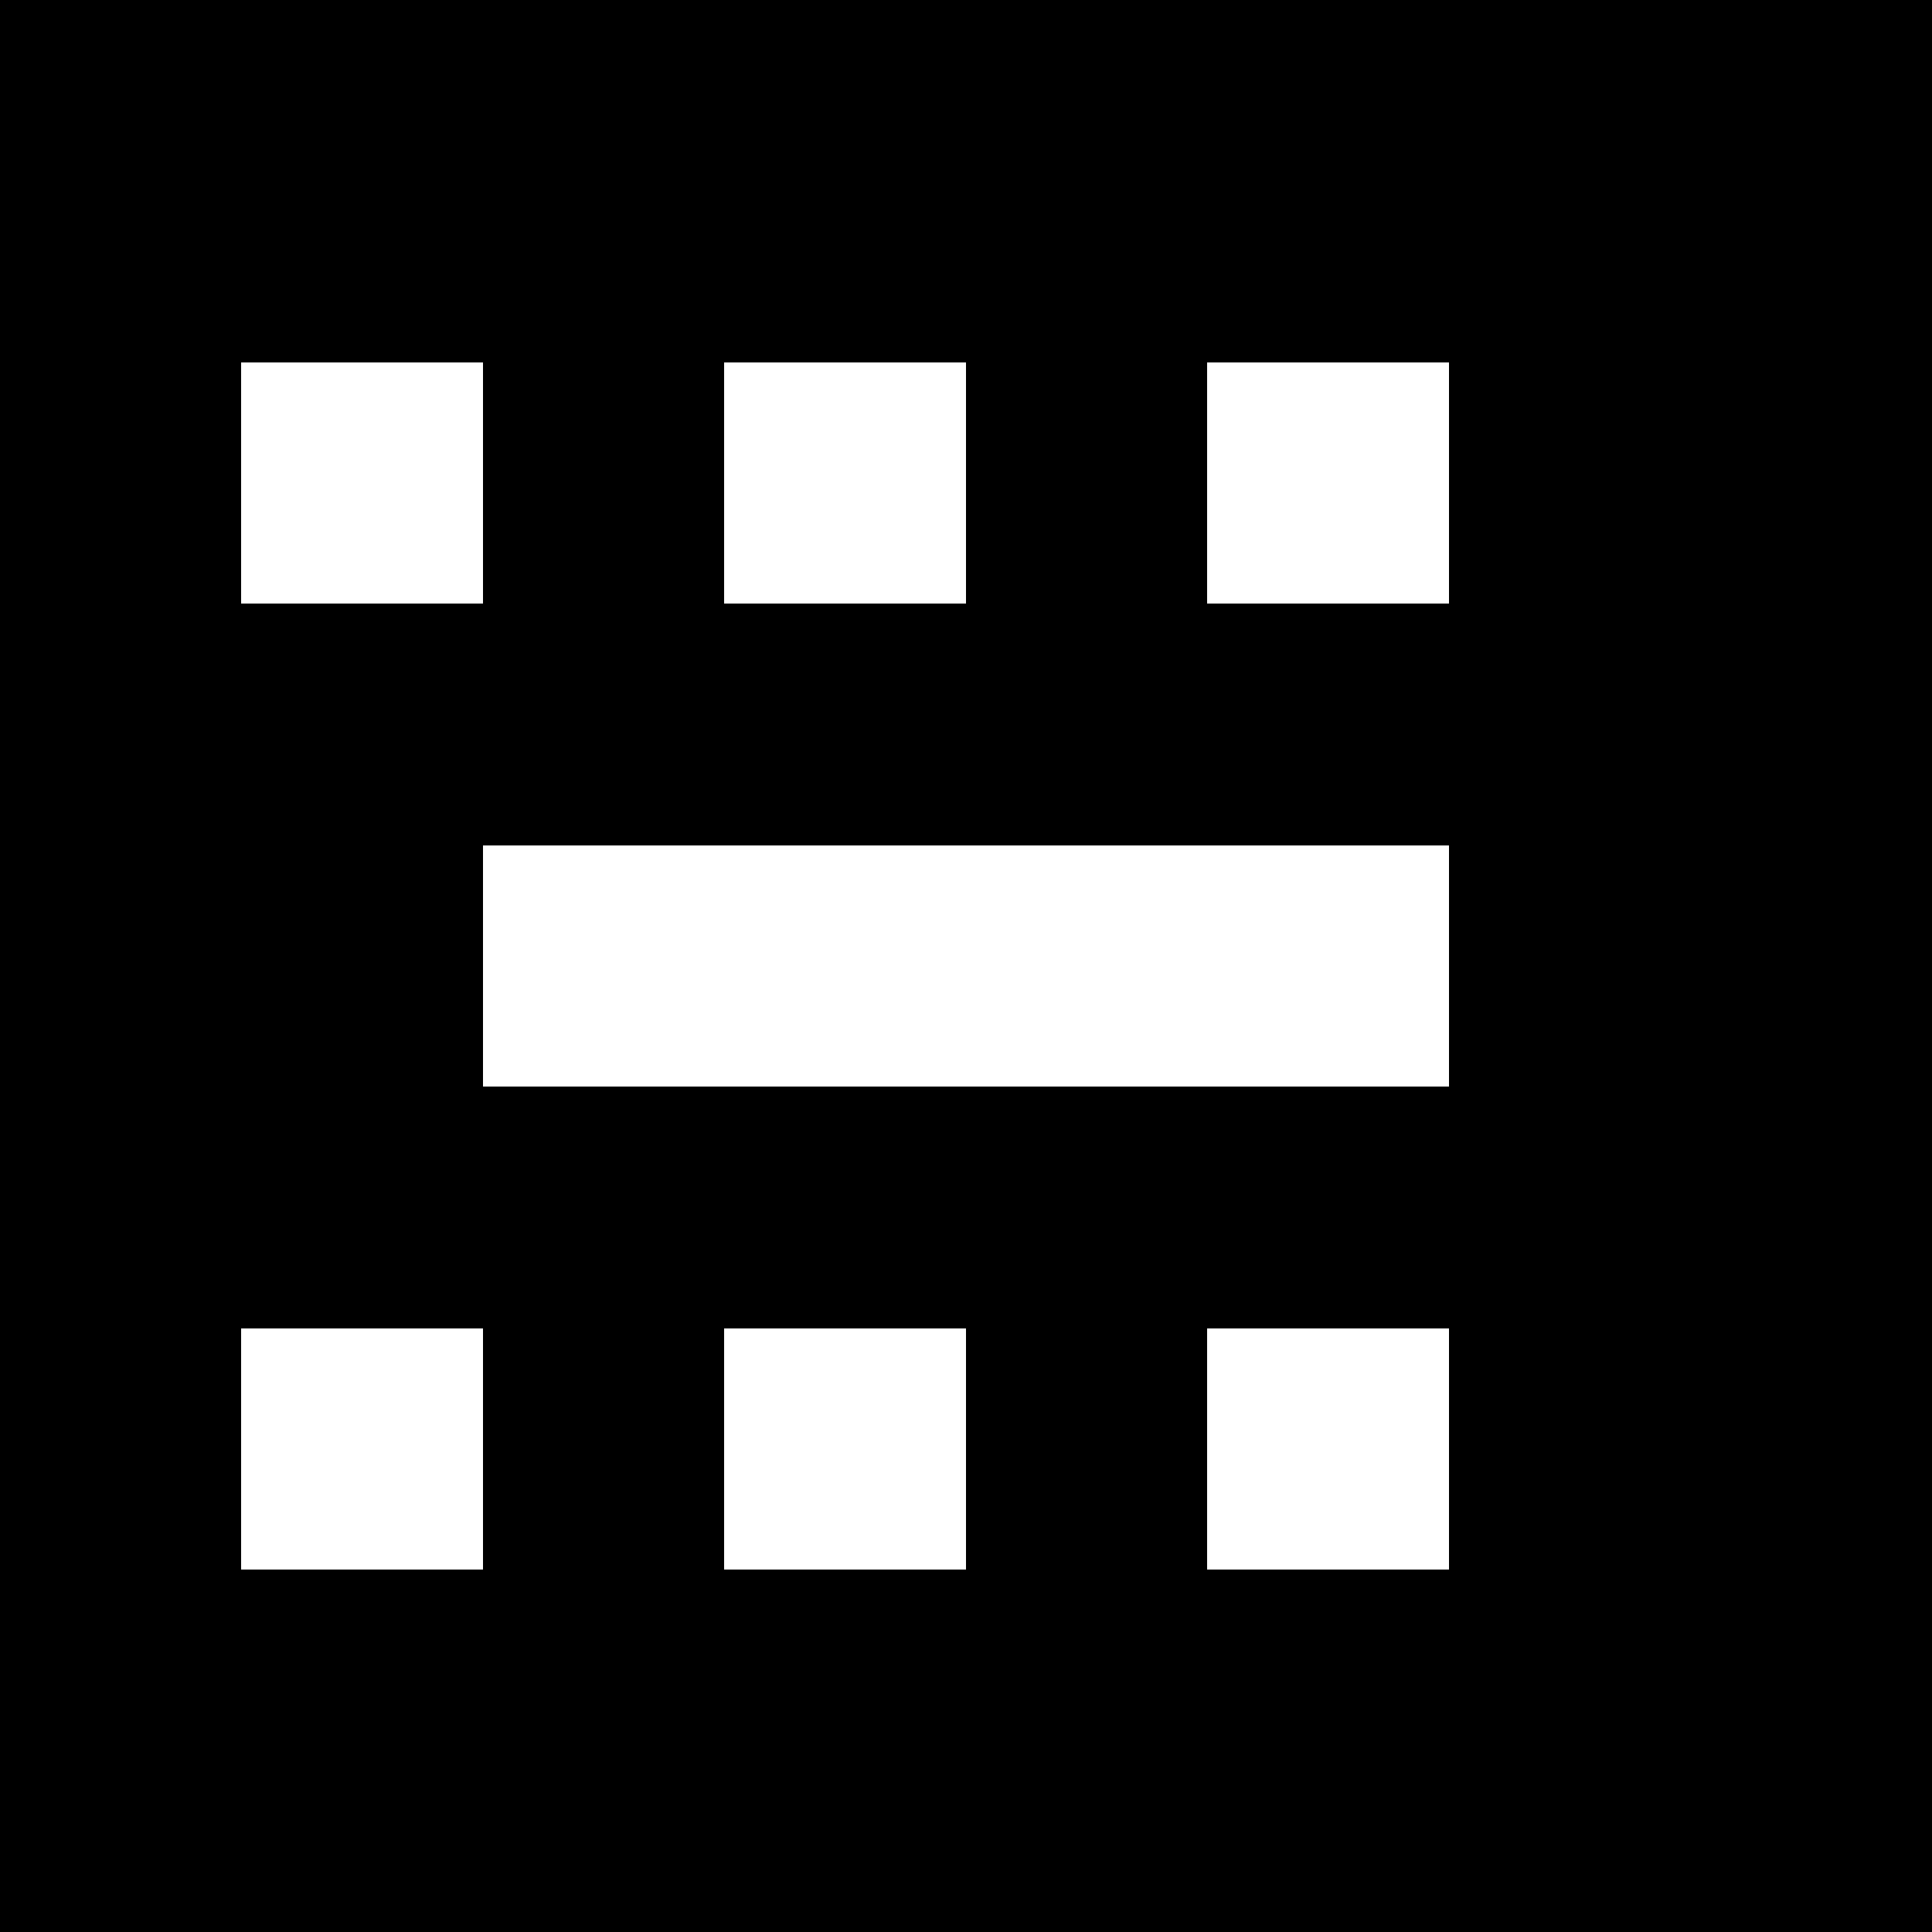
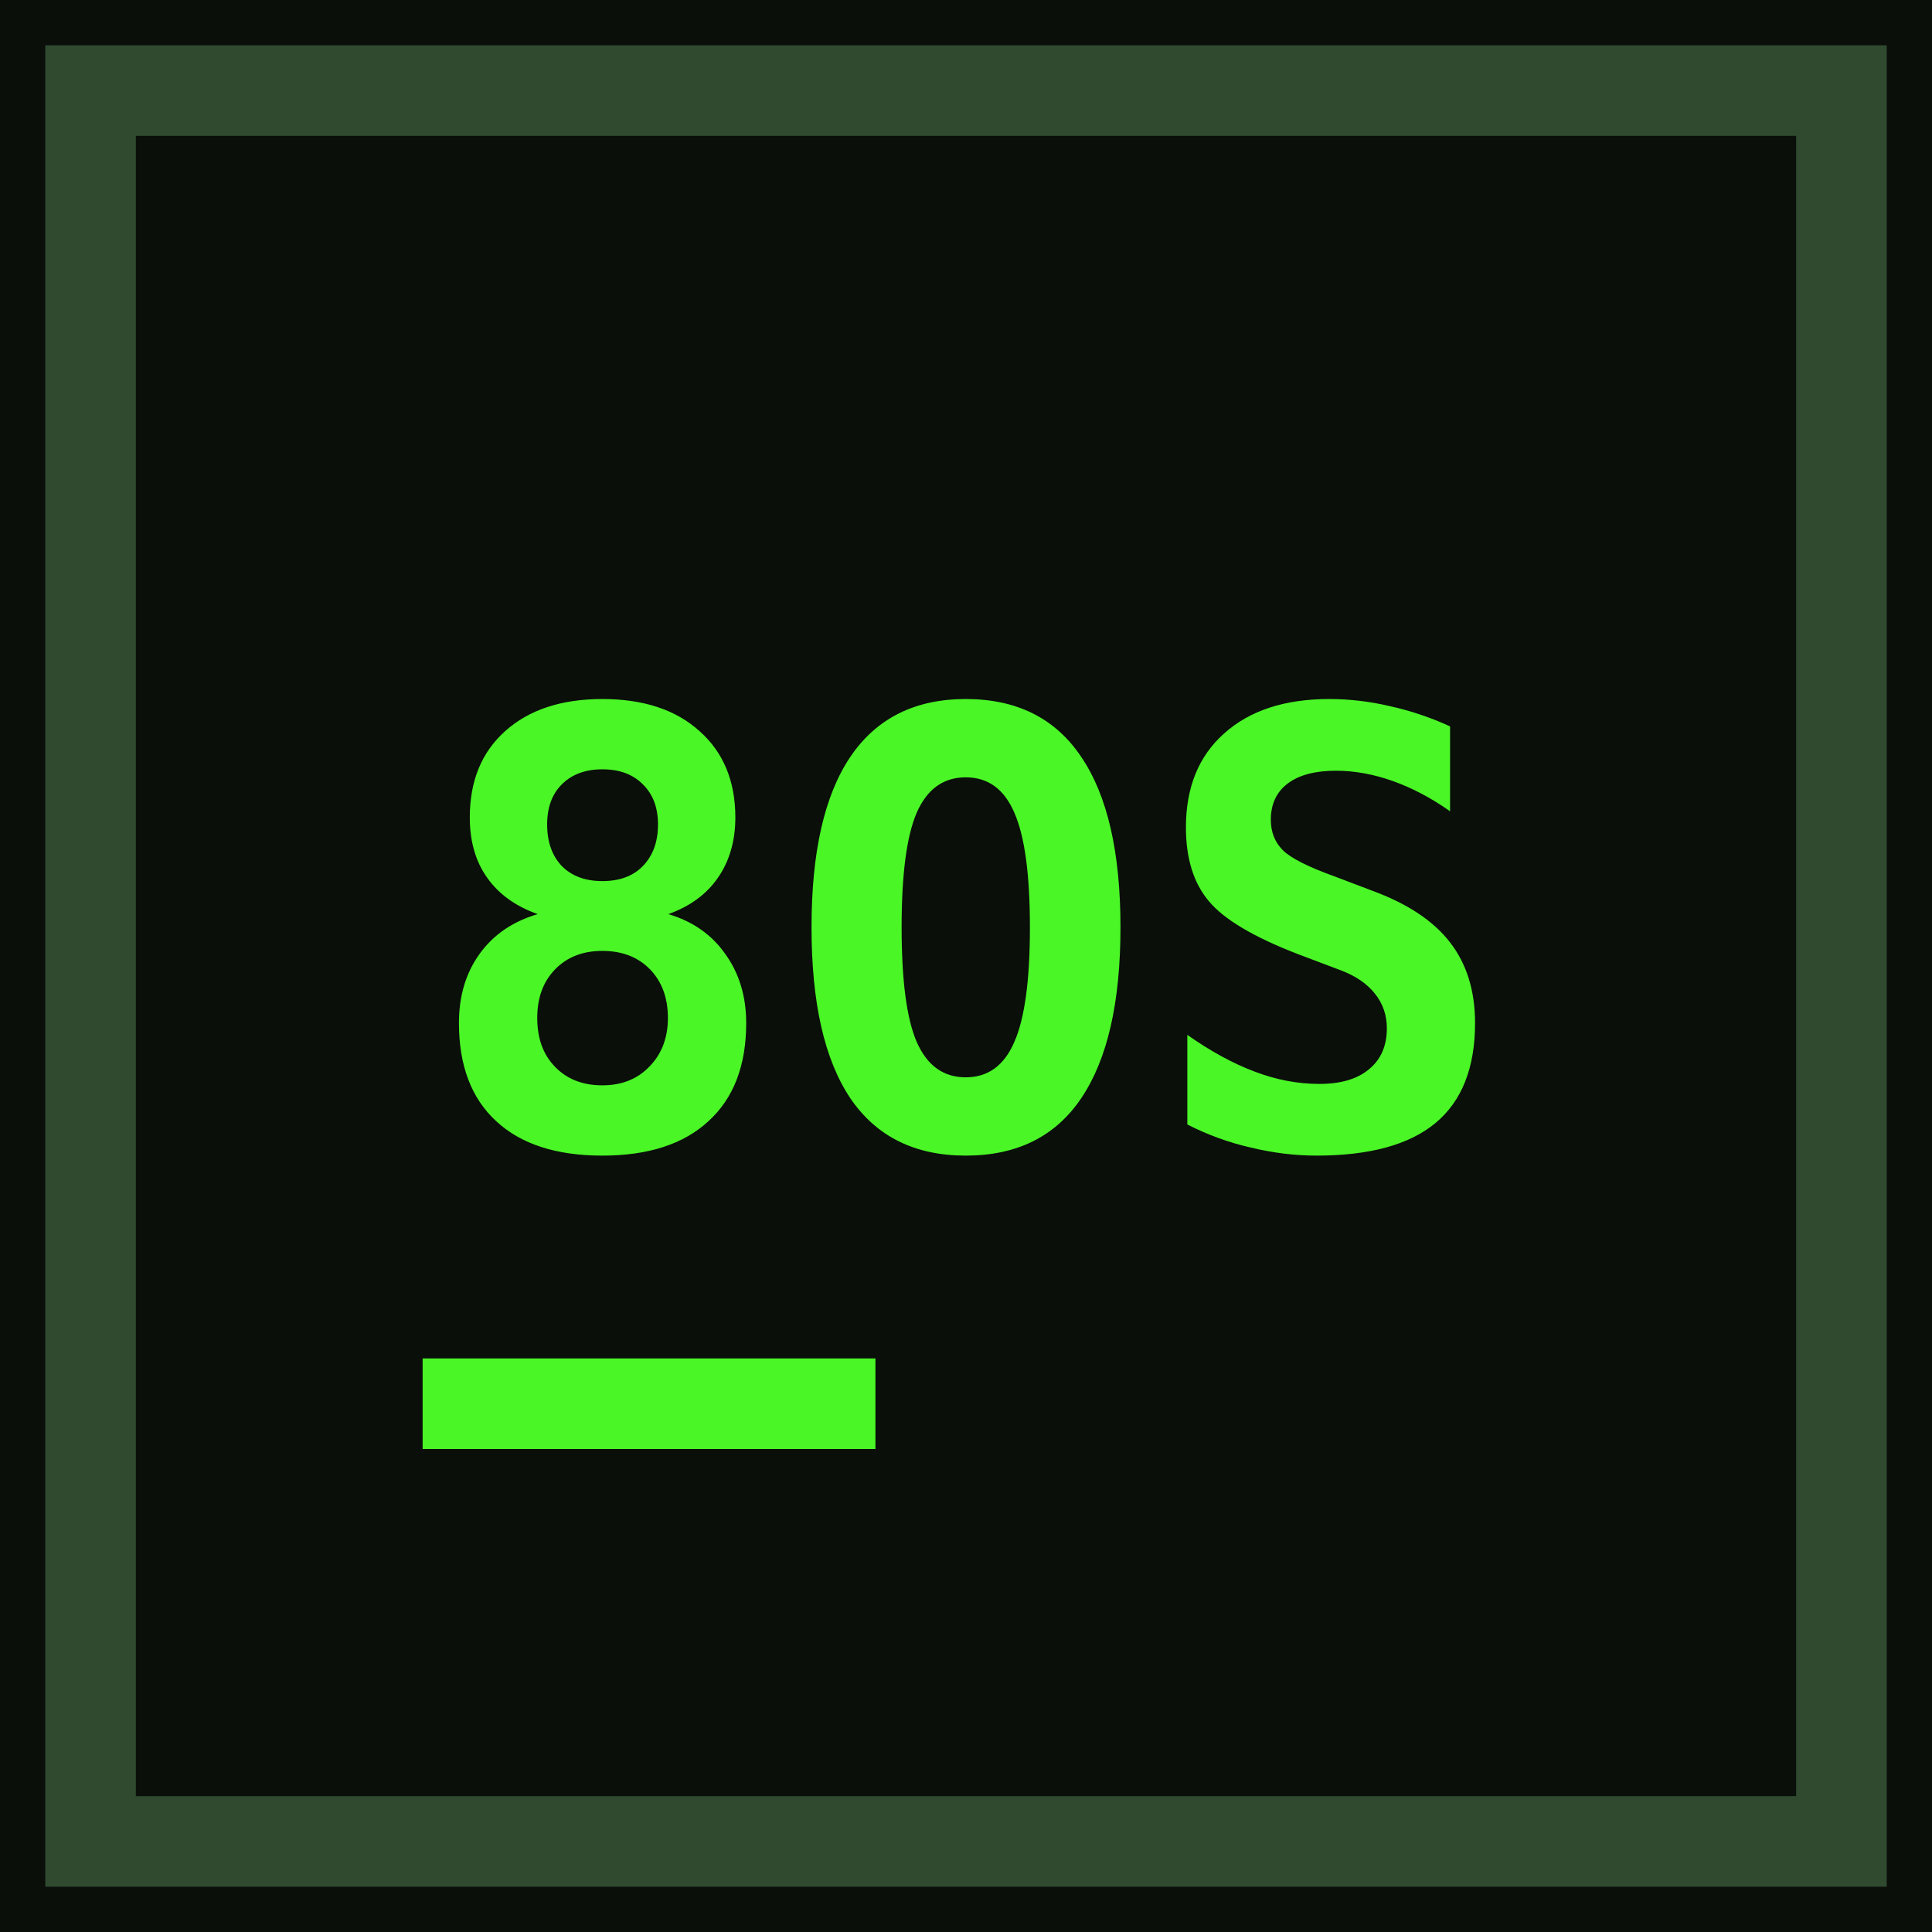
- <svg xmlns="http://www.w3.org/2000/svg" viewBox="0 0 32 32" shape-rendering="crispEdges">
-   <rect width="32" height="32" fill="#000000" />
-   <rect x="4" y="6" width="4" height="4" fill="#ffffff" />
-   <rect x="12" y="6" width="4" height="4" fill="#ffffff" />
-   <rect x="20" y="6" width="4" height="4" fill="#ffffff" />
-   <rect x="8" y="14" width="16" height="4" fill="#ffffff" />
-   <rect x="4" y="22" width="4" height="4" fill="#ffffff" />
-   <rect x="12" y="22" width="4" height="4" fill="#ffffff" />
-   <rect x="20" y="22" width="4" height="4" fill="#ffffff" />
+ <svg xmlns="http://www.w3.org/2000/svg" viewBox="0 0 64 64">
+   <rect width="64" height="64" fill="#0a0f0a" />
+   <rect x="3" y="3" width="58" height="58" fill="none" stroke="#2f4a2f" stroke-width="3" />
+   <text x="32" y="38" font-family="monospace" font-weight="700" font-size="20" text-anchor="middle" fill="#4af626">8OS</text>
+   <rect x="14" y="45" width="15" height="3" fill="#4af626" />
</svg>
